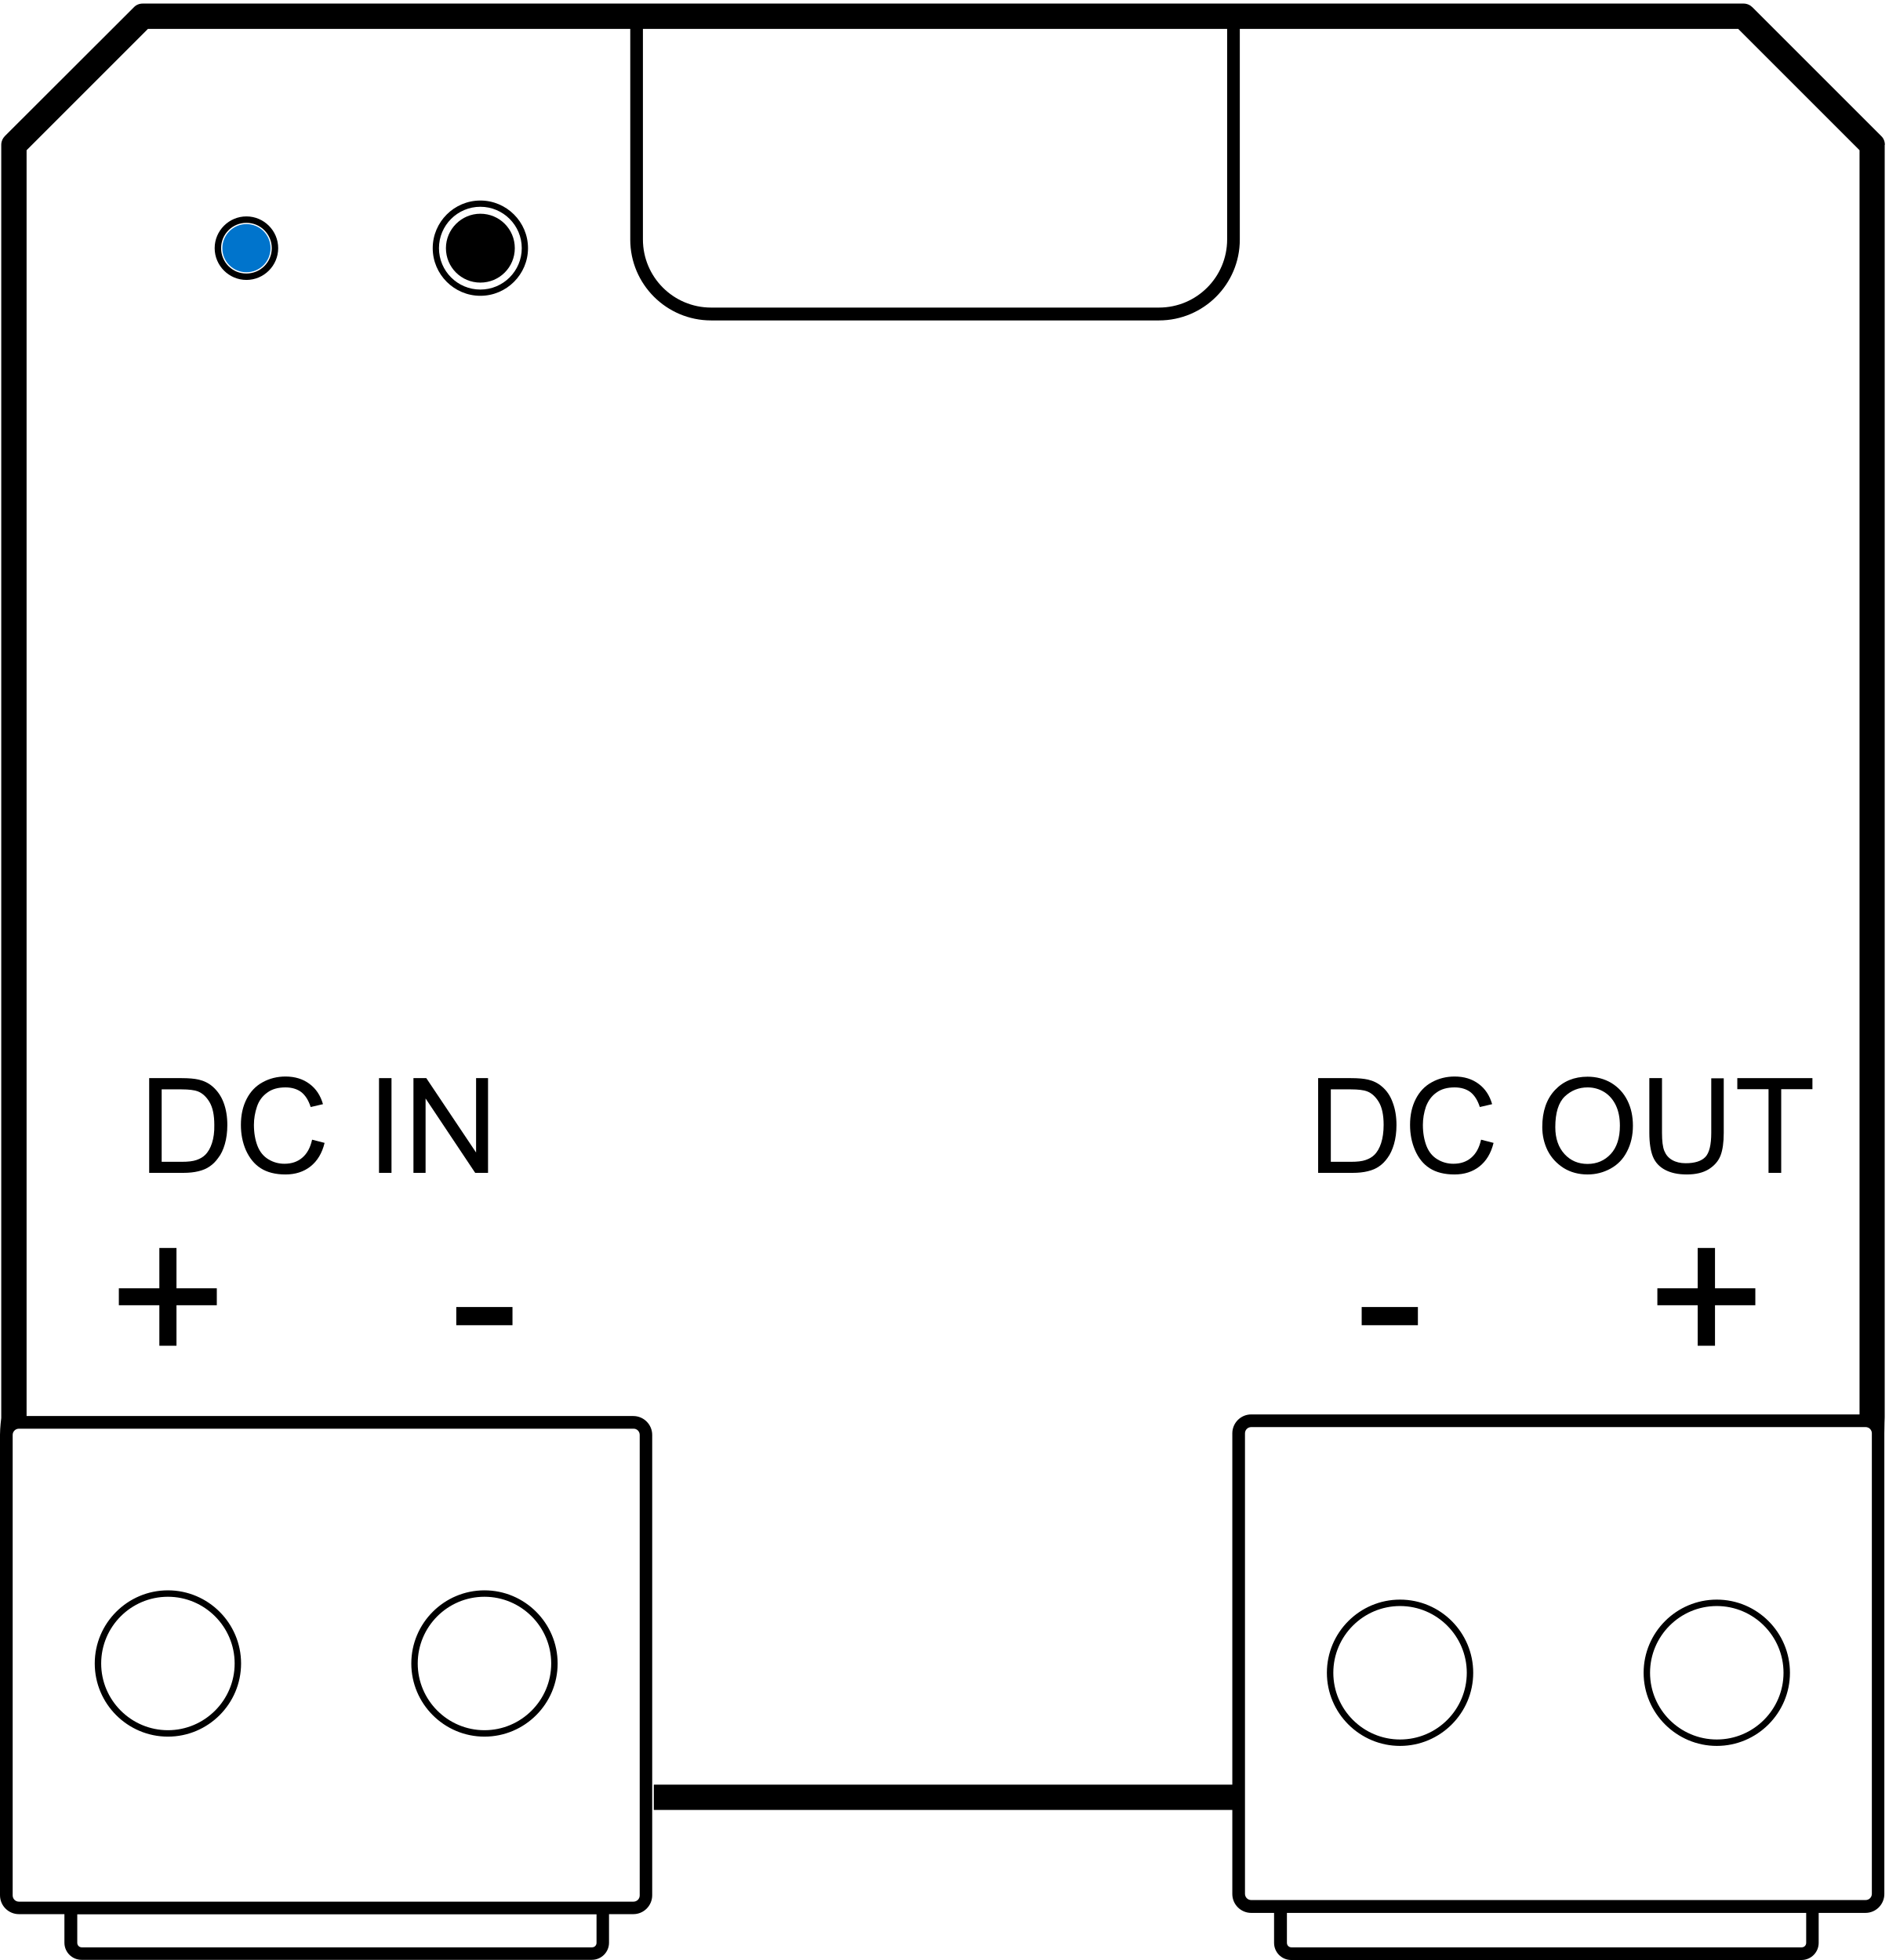
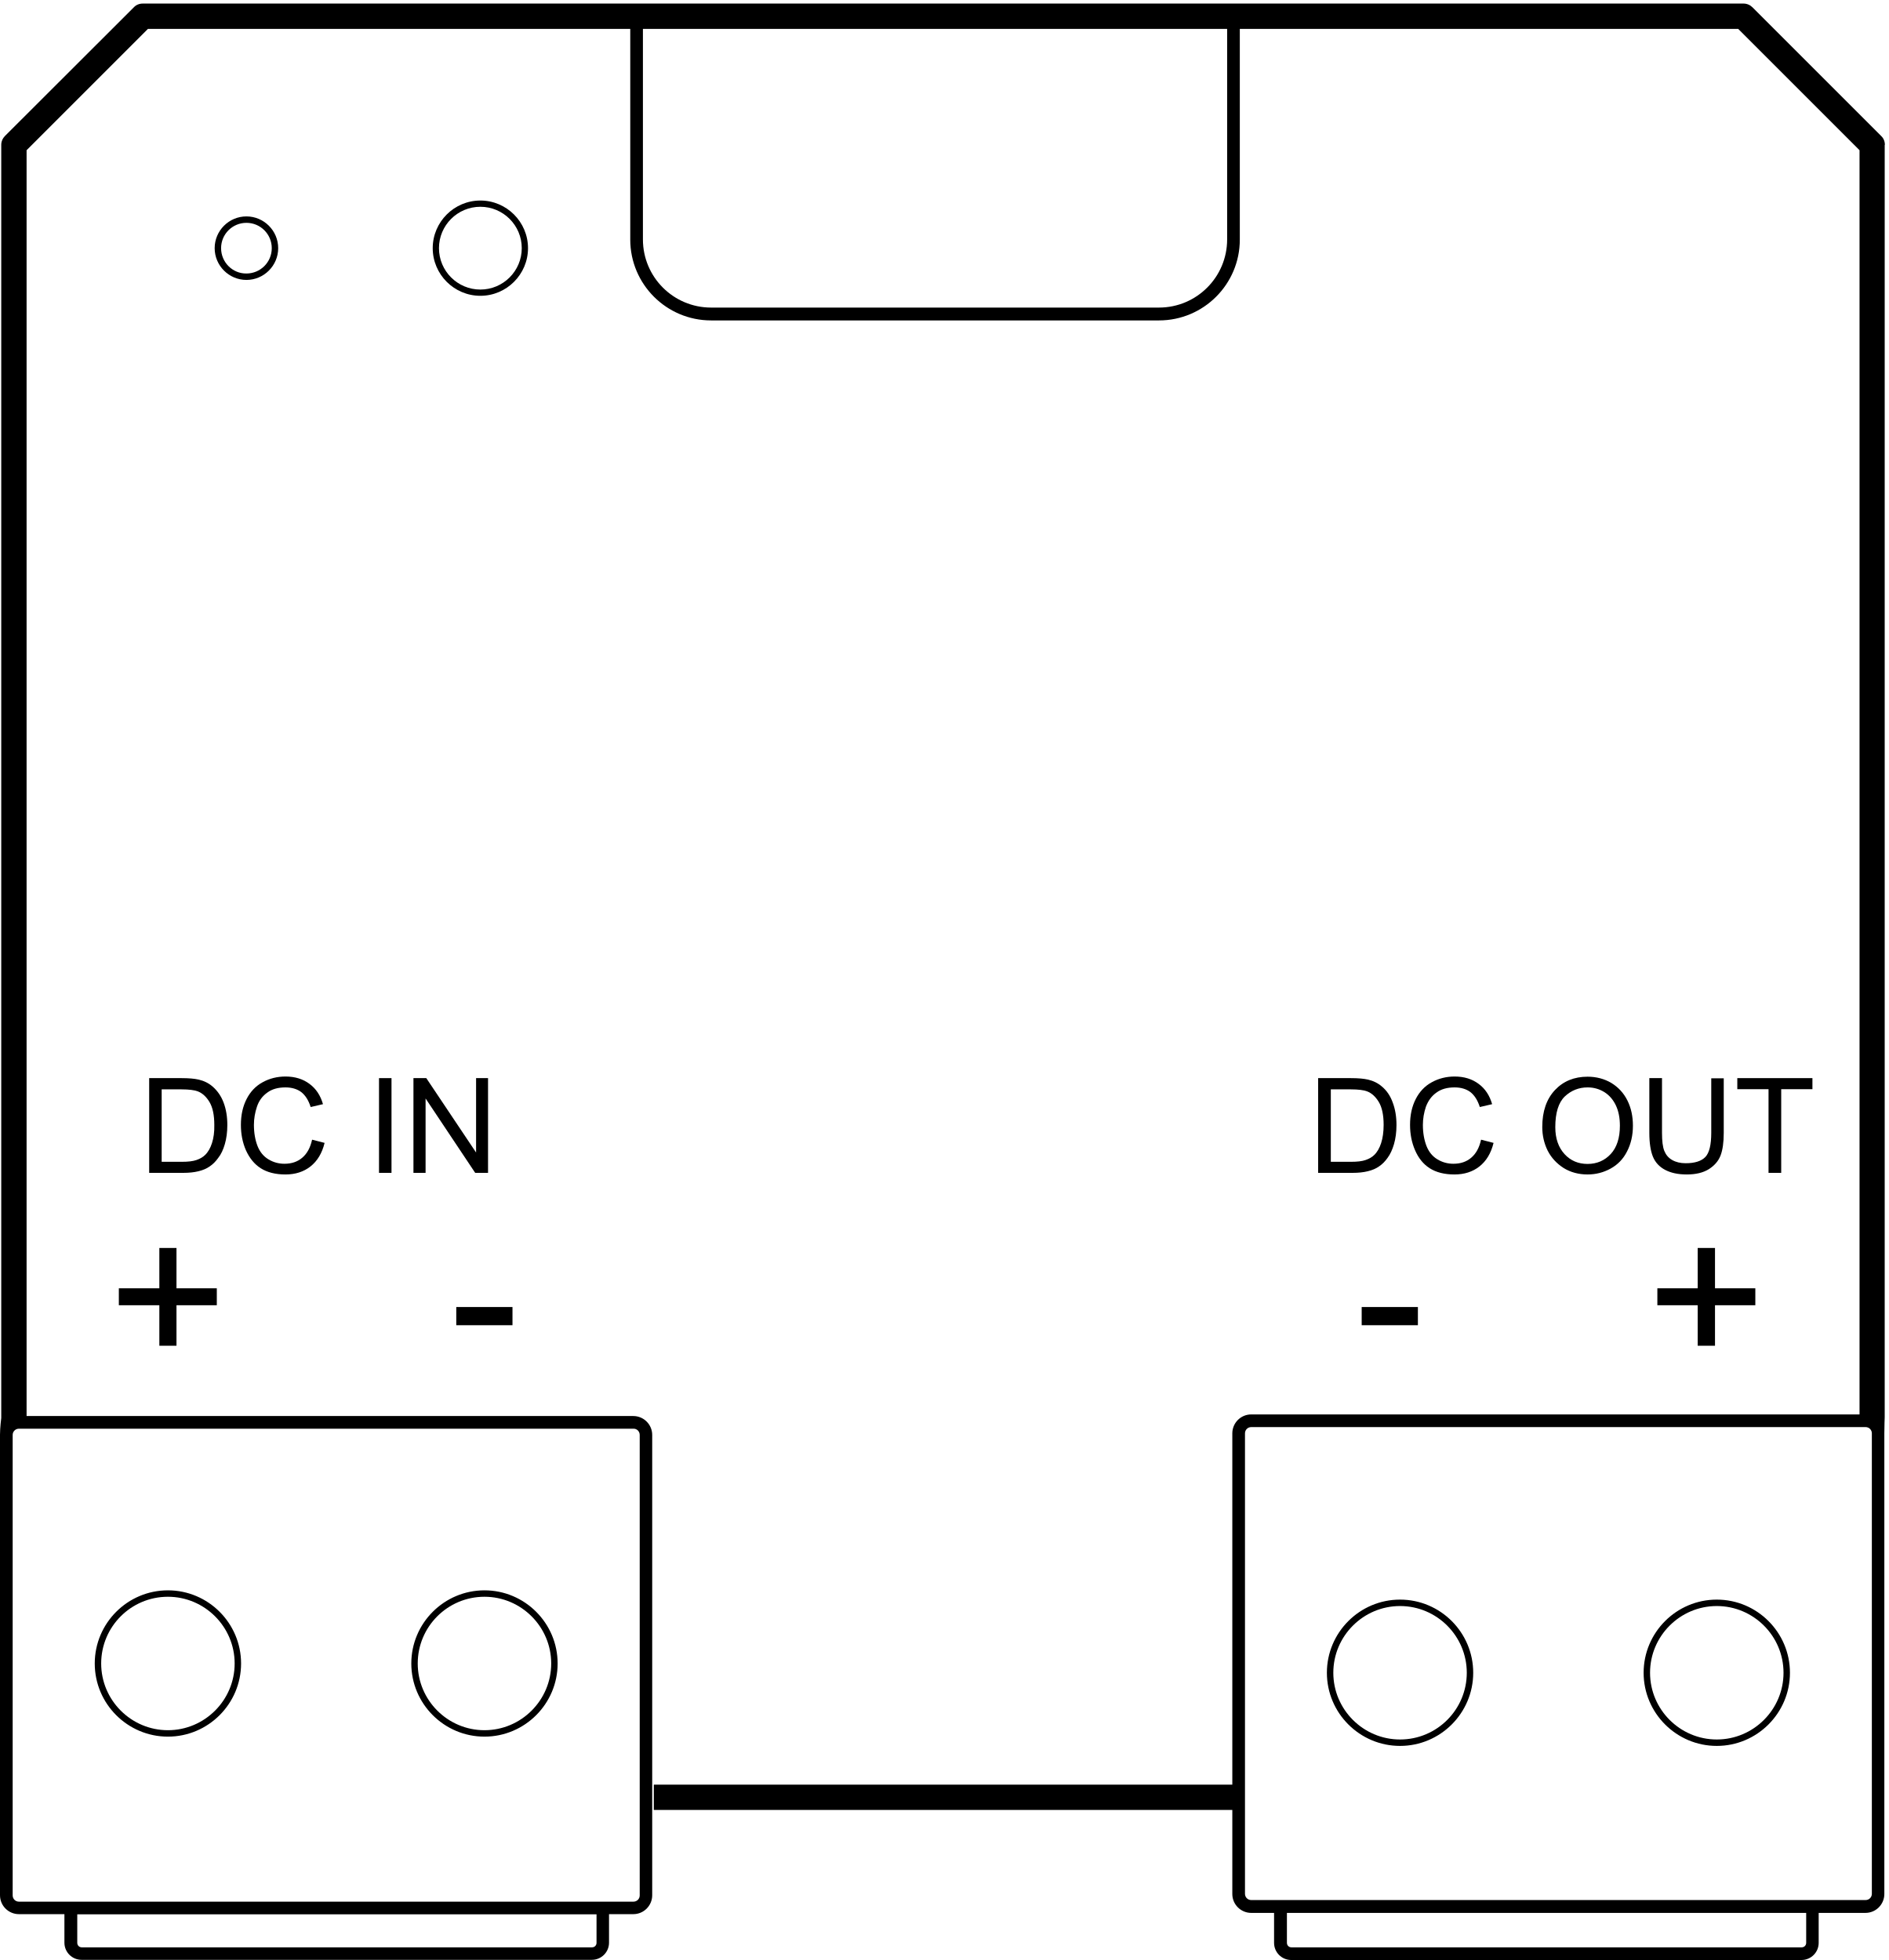
- <svg xmlns="http://www.w3.org/2000/svg" xmlns:ns1="-" version="1.1" id="Layer_1" x="0px" y="0px" viewBox="0 0 1058.3 1098.6" style="enable-background:new 0 0 1058.3 1098.6;" xml:space="preserve">
-   <style type="text/css">
- 	.st0{fill:#0074CC;}
- </style>
+ <svg xmlns="http://www.w3.org/2000/svg" version="1.1" id="Layer_1" x="0px" y="0px" viewBox="0 0 1058.3 1098.6" style="enable-background:new 0 0 1058.3 1098.6;" xml:space="preserve">
  <g>
    <path d="M126,641.3c0.9-3.1,1.4-6.7,1.4-10.7c0-4.7-0.7-8.9-2.1-12.6c-1.4-3.7-3.5-6.7-6.3-9.1c-2.1-1.8-4.7-3.1-7.8-3.8   c-2.2-0.5-5.3-0.8-9.5-0.8H83.6v53.1h19.1c3.2,0,6.1-0.3,8.5-0.9c2.5-0.6,4.6-1.5,6.3-2.7c1.8-1.2,3.4-2.8,4.8-4.8   C123.9,647,125.1,644.4,126,641.3z M118.8,640.7c-0.9,2.8-2.2,5.1-3.9,6.7c-1.2,1.2-2.8,2.1-4.8,2.8s-4.7,1-8.2,1H90.6v-40.6h11.1   c4.2,0,7.2,0.4,9.1,1.1c2.6,1,4.8,3,6.6,6c1.8,3,2.7,7.3,2.7,12.8C120.2,634.5,119.7,637.9,118.8,640.7z" />
    <path d="M146.1,654.8c3.6,2.3,8.2,3.5,13.9,3.5c5.5,0,10.2-1.5,14-4.5s6.5-7.4,7.9-13.2l-7-1.8c-1,4.5-2.8,7.8-5.5,10.1   s-6,3.4-10,3.4c-3.2,0-6.2-0.8-9-2.5s-4.8-4.2-6.1-7.5c-1.3-3.4-2-7.3-2-11.8c0-3.5,0.6-6.9,1.7-10.2c1.1-3.3,3-5.9,5.8-7.9   c2.7-2,6.1-2.9,10.2-2.9c3.5,0,6.5,0.9,8.8,2.6c2.3,1.8,4.1,4.6,5.3,8.4l6.9-1.6c-1.4-4.9-3.9-8.7-7.6-11.4   c-3.6-2.7-8.1-4.1-13.4-4.1c-4.7,0-9,1.1-12.8,3.2c-3.9,2.1-6.9,5.3-9,9.4c-2.1,4.1-3.2,8.9-3.2,14.5c0,5.1,0.9,9.8,2.8,14.2   C139.8,649.1,142.5,652.5,146.1,654.8z" />
    <rect x="212.4" y="604.3" width="7" height="53.1" />
    <polygon points="273.5,657.4 273.5,604.3 266.8,604.3 266.8,646 238.9,604.3 231.7,604.3 231.7,657.4 238.5,657.4 238.5,615.7   266.3,657.4  " />
    <path d="M94.1,973.4c22.6,0,41-18.4,41-41s-18.4-41-41-41s-41,18.4-41,41S71.5,973.4,94.1,973.4z M94.1,895   c20.6,0,37.4,16.8,37.4,37.4s-16.8,37.4-37.4,37.4S56.7,953,56.7,932.4S73.4,895,94.1,895z" />
    <path d="M271.5,973.4c22.6,0,41-18.4,41-41s-18.4-41-41-41s-41,18.4-41,41S248.9,973.4,271.5,973.4z M271.5,895   c20.6,0,37.4,16.8,37.4,37.4s-16.8,37.4-37.4,37.4s-37.4-16.8-37.4-37.4S250.8,895,271.5,895z" />
    <path d="M1056.3,81.2c0-1.9-0.7-3.7-2.1-5L982.1,4.1c-1.3-1.3-3.1-2.1-5-2.1H80c-1.9,0-3.7,0.7-5,2.1L2.8,76.2   c-1.3,1.3-2.1,3.1-2.1,5v713.6c0,0-0.7,5.3-0.7,9.4v258.1c0,5.9,4.8,10.6,10.6,10.6h25.5v16c0,5.3,4.3,9.6,9.6,9.6h286   c5.3,0,9.6-4.3,9.6-9.6v-16h13.6c5.9,0,10.6-4.8,10.6-10.6v-258c0-5.9-4.8-10.6-10.6-10.6h-340V84.2l68-68h270.3v118.1   c0,25,20.3,45.3,45.3,45.3h251c25,0,45.3-20.3,45.3-45.3V16.2h279.3l68,68v708.6H701.2c-5.9,0-10.6,4.8-10.6,10.6v196.9H366.4v14.2   h324.2v47.1c0,5.9,4.8,10.6,10.6,10.6H714v16.8c0,5.3,4.3,9.6,9.6,9.6h286c5.3,0,9.6-4.3,9.6-9.6v-16.8h26.2   c5.9,0,10.6-4.8,10.6-10.6V803.4c0-3.8,0.2-9,0.2-9V81.2H1056.3z M334.3,1089c0,1.4-1.1,2.5-2.5,2.5h-286c-1.4,0-2.5-1.1-2.5-2.5   v-16h291V1089z M358.5,804.3v258.1c0,2-1.6,3.5-3.5,3.5H10.6c-2,0-3.5-1.6-3.5-3.5V804.3c0-2,1.6-3.5,3.5-3.5h344.3   C356.9,800.7,358.5,802.3,358.5,804.3z M687.7,134.2c0,21.1-17.1,38.2-38.2,38.2h-251c-21.1,0-38.2-17.1-38.2-38.2v-118h327.4   L687.7,134.2L687.7,134.2z M1012.2,1089c0,1.4-1.1,2.5-2.5,2.5h-286c-1.4,0-2.5-1.1-2.5-2.5v-16.8h291V1089z M1049,1061.5   c0,2-1.6,3.5-3.5,3.5H701.2c-2,0-3.5-1.6-3.5-3.5V803.4c0-2,1.6-3.5,3.5-3.5h344.3c2,0,3.5,1.6,3.5,3.5V1061.5z" />
    <path d="M155.9,139.1c0-9.8-8-17.8-17.8-17.8s-17.8,8-17.8,17.8s8,17.8,17.8,17.8S155.9,148.9,155.9,139.1z M123.9,139.1   c0-7.9,6.4-14.2,14.2-14.2c7.9,0,14.2,6.4,14.2,14.2c0,7.9-6.4,14.2-14.2,14.2C130.3,153.4,123.9,147,123.9,139.1z" />
    <path d="M784.6,896.6c-22.6,0-41,18.4-41,41s18.4,41,41,41s41-18.4,41-41S807.2,896.6,784.6,896.6z M784.6,975   c-20.6,0-37.4-16.8-37.4-37.4s16.8-37.4,37.4-37.4S822,917,822,937.6S805.3,975,784.6,975z" />
    <path d="M962.1,896.6c-22.6,0-41,18.4-41,41s18.4,41,41,41s41-18.4,41-41S984.7,896.6,962.1,896.6z M962.1,975   c-20.6,0-37.4-16.8-37.4-37.4s16.8-37.4,37.4-37.4s37.4,16.8,37.4,37.4S982.7,975,962.1,975z" />
    <path d="M295.9,139.1c0-14.7-12-26.7-26.7-26.7s-26.7,12-26.7,26.7s12,26.7,26.7,26.7C283.9,165.8,295.9,153.8,295.9,139.1z    M269.2,162.3c-12.8,0-23.2-10.4-23.2-23.2s10.4-23.2,23.2-23.2s23.2,10.4,23.2,23.2C292.4,151.9,282,162.3,269.2,162.3z" />
    <polygon points="98.9,754.3 98.9,731.6 121.5,731.6 121.5,722.1 98.9,722.1 98.9,699.5 89.3,699.5 89.3,722.1 66.6,722.1   66.6,731.6 89.3,731.6 89.3,754.3  " />
    <rect x="255.7" y="732.6" width="31.5" height="10.2" />
    <path d="M774.3,608.9c-2.1-1.8-4.7-3.1-7.8-3.8c-2.2-0.5-5.3-0.8-9.5-0.8h-18.3v53.1H758c3.2,0,6.1-0.3,8.5-0.9   c2.5-0.6,4.6-1.5,6.3-2.7c1.8-1.2,3.4-2.8,4.8-4.8c1.5-2,2.7-4.6,3.6-7.7c0.9-3.1,1.4-6.7,1.4-10.7c0-4.7-0.7-8.9-2.1-12.6   C779.2,614.3,777.1,611.2,774.3,608.9z M774,640.7c-0.9,2.8-2.2,5.1-3.9,6.7c-1.2,1.2-2.8,2.1-4.8,2.8s-4.7,1-8.2,1h-11.3v-40.6   H757c4.2,0,7.2,0.4,9.1,1.1c2.6,1,4.8,3,6.6,6s2.7,7.3,2.7,12.8C775.4,634.5,774.9,637.9,774,640.7z" />
    <path d="M805,612.4c2.7-2,6.1-2.9,10.2-2.9c3.5,0,6.5,0.9,8.8,2.6c2.3,1.8,4.1,4.6,5.3,8.4l6.9-1.6c-1.4-4.9-3.9-8.7-7.6-11.4   c-3.6-2.7-8.1-4.1-13.4-4.1c-4.7,0-9,1.1-12.8,3.2c-3.9,2.1-6.9,5.3-9,9.4c-2.1,4.1-3.2,8.9-3.2,14.5c0,5.1,0.9,9.8,2.8,14.2   c1.9,4.4,4.6,7.8,8.2,10.1c3.6,2.3,8.2,3.5,13.9,3.5c5.5,0,10.2-1.5,14-4.5s6.5-7.4,7.9-13.2l-7-1.8c-1,4.5-2.8,7.8-5.5,10.1   s-6,3.4-10,3.4c-3.2,0-6.2-0.8-9-2.5s-4.8-4.2-6.1-7.5c-1.3-3.4-2-7.3-2-11.8c0-3.5,0.6-6.9,1.7-10.2   C800.4,616.9,802.3,614.3,805,612.4z" />
    <path d="M876.3,654.7c3.9,2.4,8.4,3.6,13.4,3.6c4.6,0,8.9-1.1,12.9-3.3s7.1-5.4,9.2-9.6c2.2-4.2,3.3-9.1,3.3-14.4   c0-5.3-1-10-3.1-14.2s-5.1-7.4-9-9.8c-3.9-2.3-8.4-3.5-13.3-3.5c-7.5,0-13.6,2.5-18.3,7.5s-7.1,11.9-7.1,20.7c0,4.7,1,9.1,3,13.2   C869.4,649,872.4,652.2,876.3,654.7z M876.9,614.6c3.6-3.4,7.9-5.1,12.8-5.1c3.5,0,6.6,0.9,9.5,2.7c2.8,1.8,4.9,4.3,6.4,7.5   s2.2,7,2.2,11.3c0,6.8-1.7,12.1-5.1,15.8c-3.4,3.7-7.8,5.6-13,5.6s-9.5-1.8-12.9-5.5s-5.2-8.7-5.2-15.1   C871.6,623.7,873.4,618,876.9,614.6z" />
    <path d="M924.3,604.3V635c0,5.6,0.7,10.1,2,13.3s3.6,5.7,6.8,7.4s7.2,2.6,12.2,2.6c5.1,0,9.2-1,12.4-3c3.1-2,5.3-4.5,6.5-7.6   s1.8-7.4,1.8-12.7v-30.6h-7V635c0,6.7-1.1,11.2-3.3,13.5s-5.9,3.5-11,3.5c-3,0-5.5-0.6-7.6-1.8s-3.5-2.9-4.4-5.1   c-0.9-2.2-1.3-5.6-1.3-10.2v-30.6L924.3,604.3L924.3,604.3z" />
    <polygon points="998.2,657.4 998.2,610.5 1015.7,610.5 1015.7,604.3 973.6,604.3 973.6,610.5 991.1,610.5 991.1,657.4  " />
    <polygon points="961.1,699.5 951.4,699.5 951.4,722.1 928.8,722.1 928.8,731.6 951.4,731.6 951.4,754.3 961.1,754.3 961.1,731.6   983.7,731.6 983.7,722.1 961.1,722.1  " />
    <rect x="763.1" y="732.6" width="31.5" height="10.2" />
  </g>
-   <path ns1:initial="true" d="M269.2,119.8c10.7,0,19.3,8.6,19.3,19.3s-8.6,19.3-19.3,19.3c-10.7,0-19.3-8.6-19.3-19.3  C249.9,128.5,258.6,119.8,269.2,119.8" />
-   <path class="st0" d="M138.1,125.6c7.5,0,13.5,6,13.5,13.5s-6,13.5-13.5,13.5s-13.5-6-13.5-13.5C124.6,131.7,130.7,125.6,138.1,125.6  " />
</svg>
